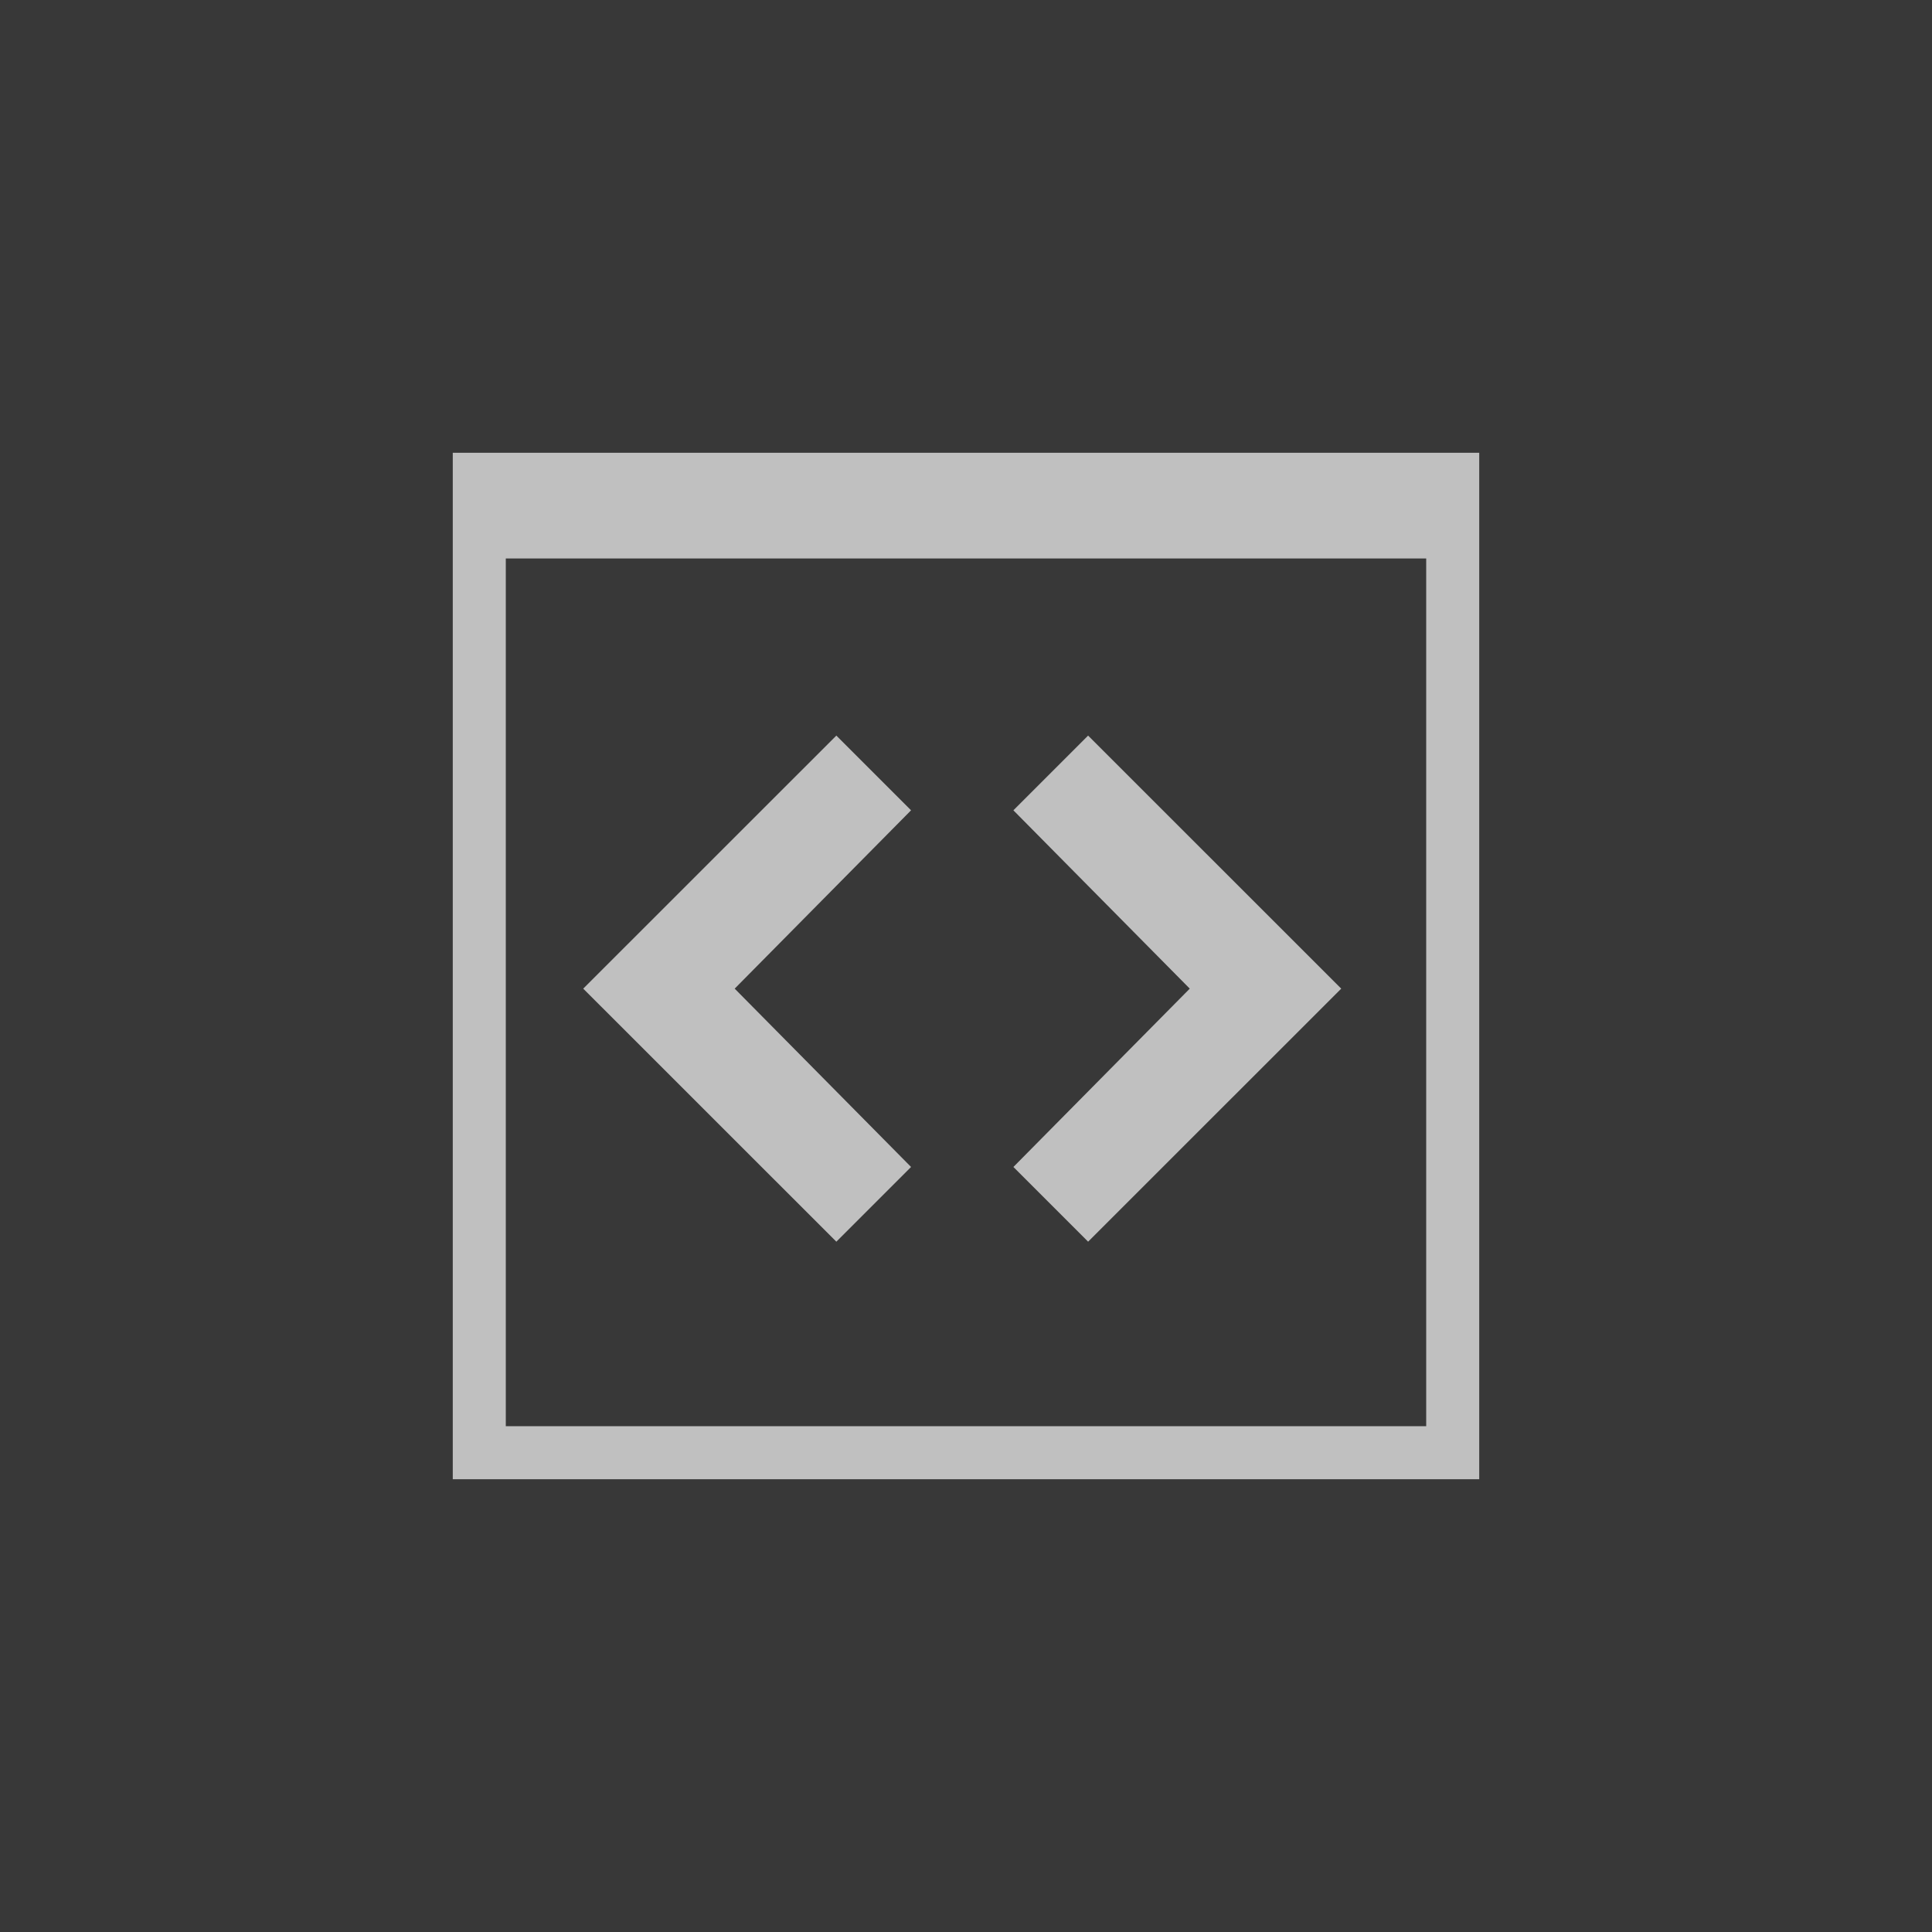
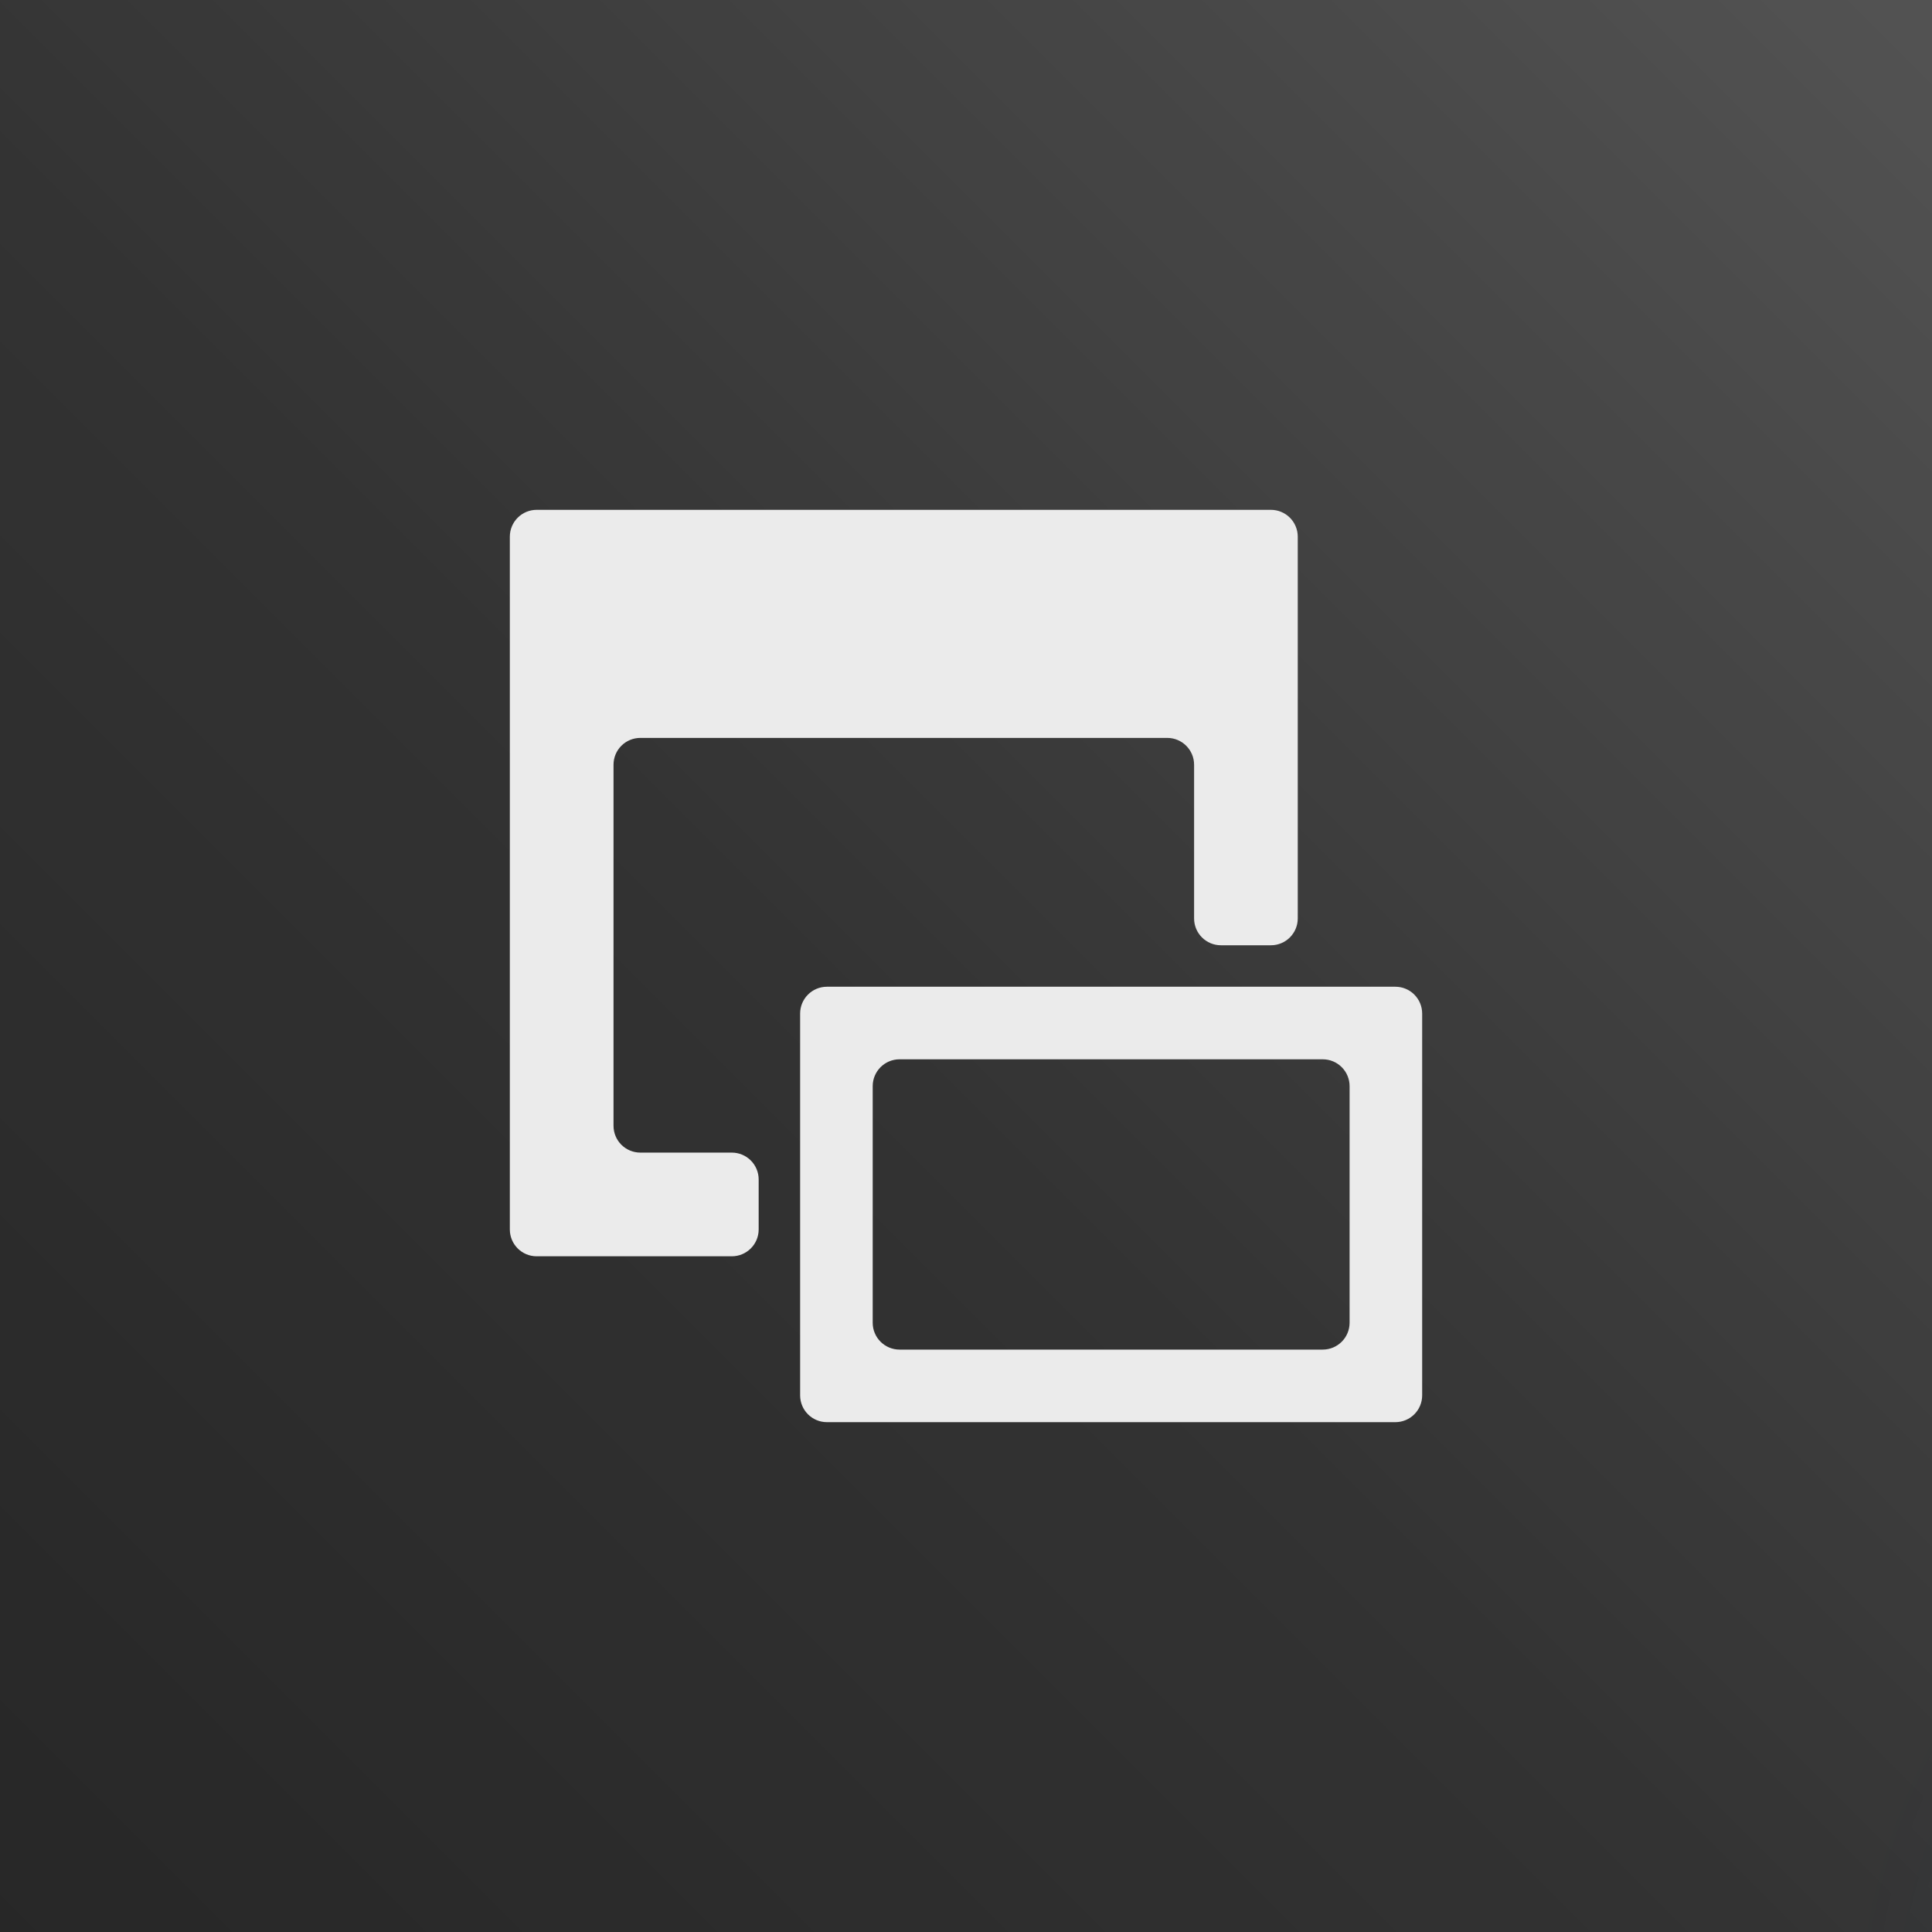
- <svg xmlns="http://www.w3.org/2000/svg" viewBox="0 0 256 256">
+ <svg xmlns="http://www.w3.org/2000/svg" width="100%" height="100%" viewBox="0 0 300 300" version="1.1" xml:space="preserve" style="fill-rule:evenodd;clip-rule:evenodd;stroke-linejoin:round;stroke-miterlimit:2;">
+   <g transform="matrix(4.16667,0,0,4.16667,0,0)">
+     <g id="Layer15">
+       <g transform="matrix(0.96,0,0,0.96,2.88,2.88)">
+         <rect x="-3" y="-3" width="75" height="75" style="fill:url(#_Linear1);" />
+       </g>
+       <rect x="0" y="0" width="72" height="72" style="fill:url(#_Radial2);" />
+     </g>
+     <g transform="matrix(0.901515,0,0,0.901515,3.54545,3.54545)">
+       <g id="Layer10">
+         <g id="Layer11">
+           <path d="M53.748,54.857C54.361,54.857 54.857,54.361 54.857,53.748C54.857,50.525 54.857,41.189 54.857,37.966C54.857,37.354 54.361,36.857 53.748,36.857C49.525,36.857 34.475,36.857 30.252,36.857C29.639,36.857 29.143,37.354 29.143,37.966C29.143,41.189 29.143,50.525 29.143,53.748C29.143,54.361 29.639,54.857 30.252,54.857C34.475,54.857 49.525,54.857 53.748,54.857ZM51.857,40.966C51.857,40.672 51.74,40.39 51.532,40.182C51.324,39.974 51.042,39.857 50.748,39.857C47.287,39.857 36.713,39.857 33.252,39.857C32.958,39.857 32.676,39.974 32.468,40.182C32.26,40.39 32.143,40.672 32.143,40.966C32.143,43.252 32.143,48.462 32.143,50.748C32.143,51.042 32.26,51.324 32.468,51.532C32.676,51.74 32.958,51.857 33.252,51.857C36.713,51.857 47.287,51.857 50.748,51.857C51.042,51.857 51.324,51.74 51.532,51.532C51.74,51.324 51.857,51.042 51.857,50.748C51.857,48.462 51.857,43.252 51.857,40.966Z" style="fill:rgb(235,235,235);" />
+         </g>
+         <path d="M46.538,35.143C45.925,35.143 45.429,34.646 45.429,34.034C45.429,32.39 45.429,29.325 45.429,27.681C45.429,27.068 44.932,26.571 44.319,26.571C40.304,26.571 26.553,26.571 22.538,26.571C22.244,26.571 21.961,26.688 21.753,26.896C21.545,27.104 21.429,27.386 21.429,27.681C21.429,30.78 21.429,39.506 21.429,42.605C21.429,42.899 21.545,43.181 21.753,43.389C21.961,43.597 22.244,43.714 22.538,43.714C23.615,43.714 25.242,43.714 26.319,43.714C26.614,43.714 26.896,43.831 27.104,44.039C27.312,44.247 27.429,44.529 27.429,44.824C27.429,45.459 27.429,46.255 27.429,46.891C27.429,47.503 26.932,48 26.319,48C24.342,48 20.23,48 18.252,48C17.639,48 17.143,47.503 17.143,46.891C17.143,42.082 17.143,23.061 17.143,18.252C17.143,17.958 17.26,17.676 17.468,17.468C17.676,17.26 17.958,17.143 18.252,17.143C23.246,17.143 43.612,17.143 48.605,17.143C48.899,17.143 49.181,17.26 49.389,17.468C49.597,17.676 49.714,17.958 49.714,18.252C49.714,21.475 49.714,30.811 49.714,34.034C49.714,34.646 49.218,35.143 48.605,35.143L46.538,35.143Z" style="fill:rgb(235,235,235);" />
+       </g>
+     </g>
+   </g>
  <defs>
-     <style>.a{fill:#383838;}.b{fill:silver;}</style>
+     <linearGradient id="_Linear1" x1="0" y1="0" x2="1" y2="0" gradientUnits="userSpaceOnUse" gradientTransform="matrix(-82.2917,82.2917,-82.2917,-82.2917,75.125,-6.125)">
+       <stop offset="0" style="stop-color:rgb(100,100,100);stop-opacity:1" />
+       <stop offset="0.54" style="stop-color:rgb(47,47,47);stop-opacity:1" />
+       <stop offset="1" style="stop-color:rgb(27,27,27);stop-opacity:1" />
+     </linearGradient>
+     <radialGradient id="_Radial2" cx="0" cy="0" r="1" gradientUnits="userSpaceOnUse" gradientTransform="matrix(24.0832,0,0,24.0832,93,76)">
+       <stop offset="0" style="stop-color:rgb(34,74,108);stop-opacity:0" />
+       <stop offset="0.56" style="stop-color:rgb(49,61,72);stop-opacity:0.25" />
+       <stop offset="1" style="stop-color:rgb(56,56,56);stop-opacity:0.35" />
+     </radialGradient>
  </defs>
-   <rect class="a" width="256" height="256" />
-   <path class="b" d="M189,67V189H67V67H189m7-7H60V196H196V60Z" />
-   <path class="b" d="M189,189H67V74H189m7-14H60V196H196V60Z" />
-   <polygon class="b" points="97.35 131 120.72 107.37 110.82 97.47 77.28 131 110.82 164.53 120.72 154.63 97.35 131" />
-   <polygon class="b" points="157.65 131 134.28 154.63 144.18 164.53 177.72 131 144.18 97.47 134.28 107.37 157.65 131" />
</svg>
